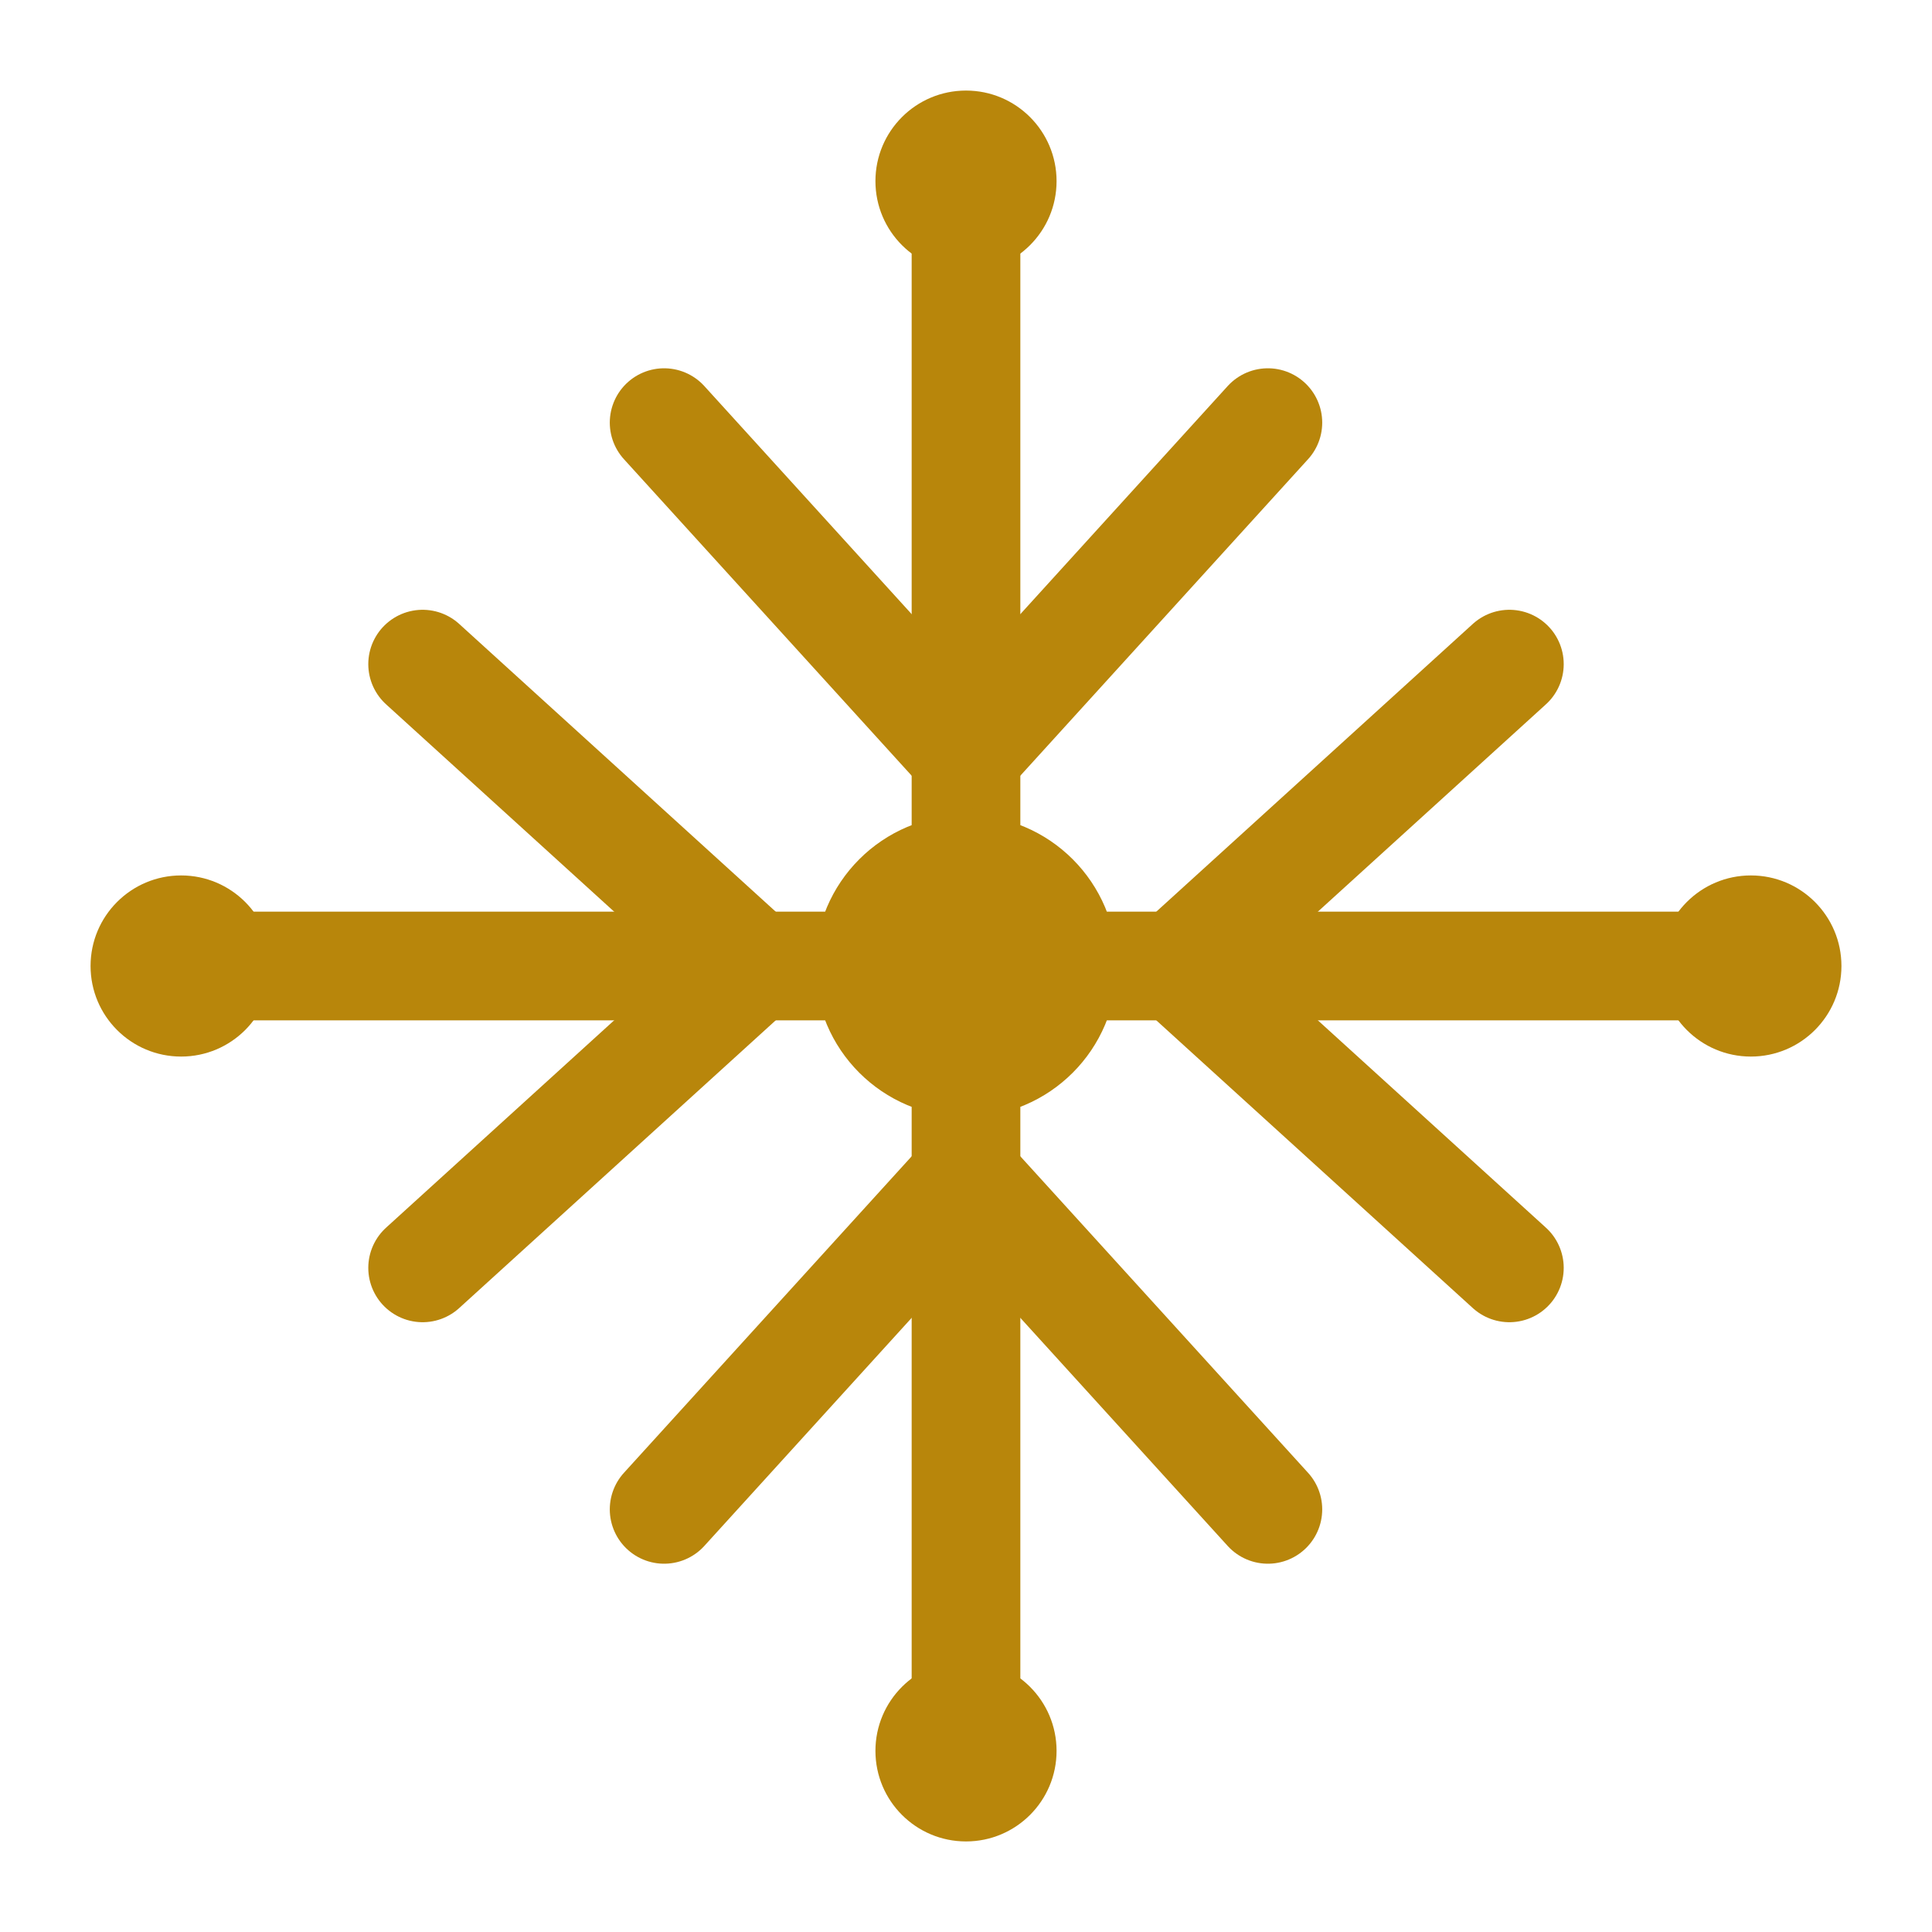
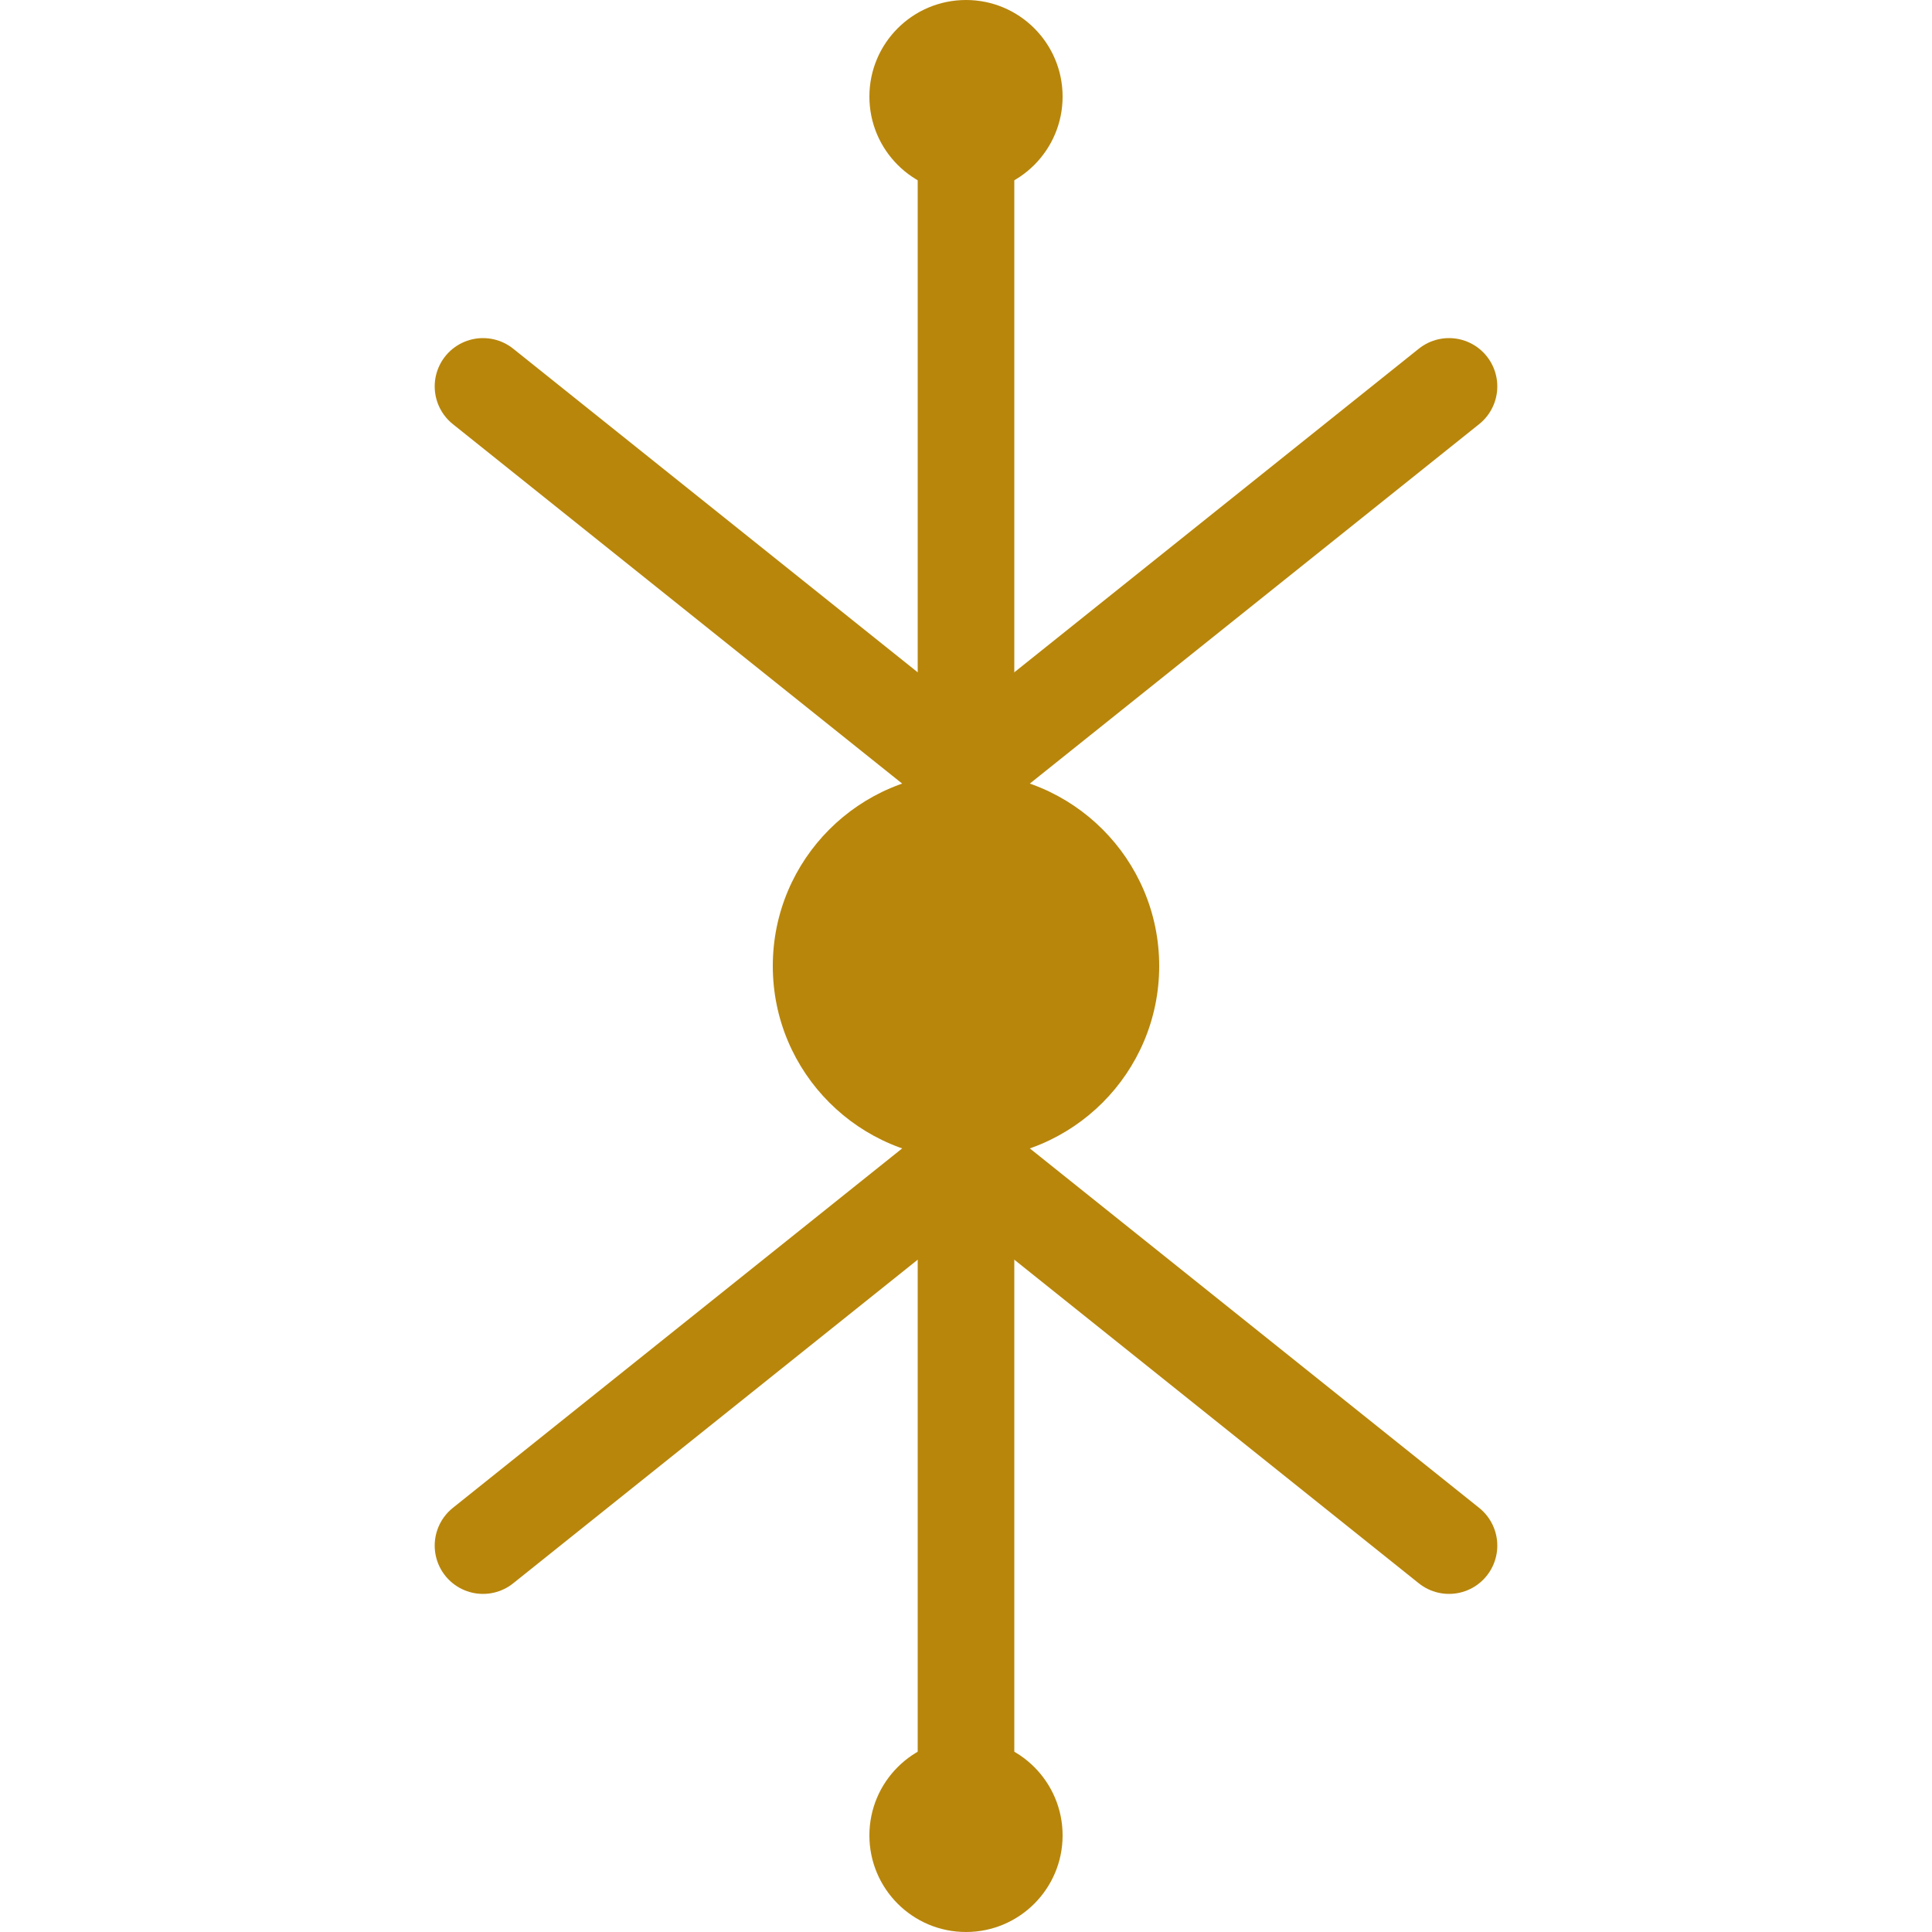
- <svg xmlns="http://www.w3.org/2000/svg" viewBox="0 0 32 32" width="32" height="32">
-   <g stroke="#B8860B" stroke-width="1.8" stroke-linecap="round" fill="none">
-     <line x1="16" y1="3" x2="16" y2="29" />
-     <line x1="11" y1="7" x2="16" y2="12.5" />
-     <line x1="21" y1="7" x2="16" y2="12.5" />
-     <line x1="11" y1="25" x2="16" y2="19.5" />
-     <line x1="21" y1="25" x2="16" y2="19.5" />
-     <line x1="3" y1="16" x2="29" y2="16" />
-     <line x1="7" y1="11" x2="12.5" y2="16" />
-     <line x1="7" y1="21" x2="12.5" y2="16" />
-     <line x1="25" y1="11" x2="19.5" y2="16" />
-     <line x1="25" y1="21" x2="19.5" y2="16" />
+ <svg xmlns="http://www.w3.org/2000/svg" viewBox="0 0 40 40" fill="none">
+   <g stroke="#B8860B" stroke-width="2" stroke-linecap="round">
+     <line x1="20" y1="2" x2="20" y2="38" />
+     <line x1="10" y1="8" x2="20" y2="16" />
+     <line x1="30" y1="8" x2="20" y2="16" />
+     <line x1="10" y1="32" x2="20" y2="24" />
+     <line x1="30" y1="32" x2="20" y2="24" />
  </g>
-   <g fill="#B8860B">
-     <circle cx="16" cy="3" r="1.5" />
-     <circle cx="16" cy="29" r="1.5" />
-     <circle cx="3" cy="16" r="1.5" />
-     <circle cx="29" cy="16" r="1.5" />
-   </g>
-   <circle cx="16" cy="16" r="2.5" fill="#B8860B" />
+   <circle cx="20" cy="20" r="4" fill="#B8860B" />
+   <circle cx="20" cy="2" r="2" fill="#B8860B" />
+   <circle cx="20" cy="38" r="2" fill="#B8860B" />
</svg>
